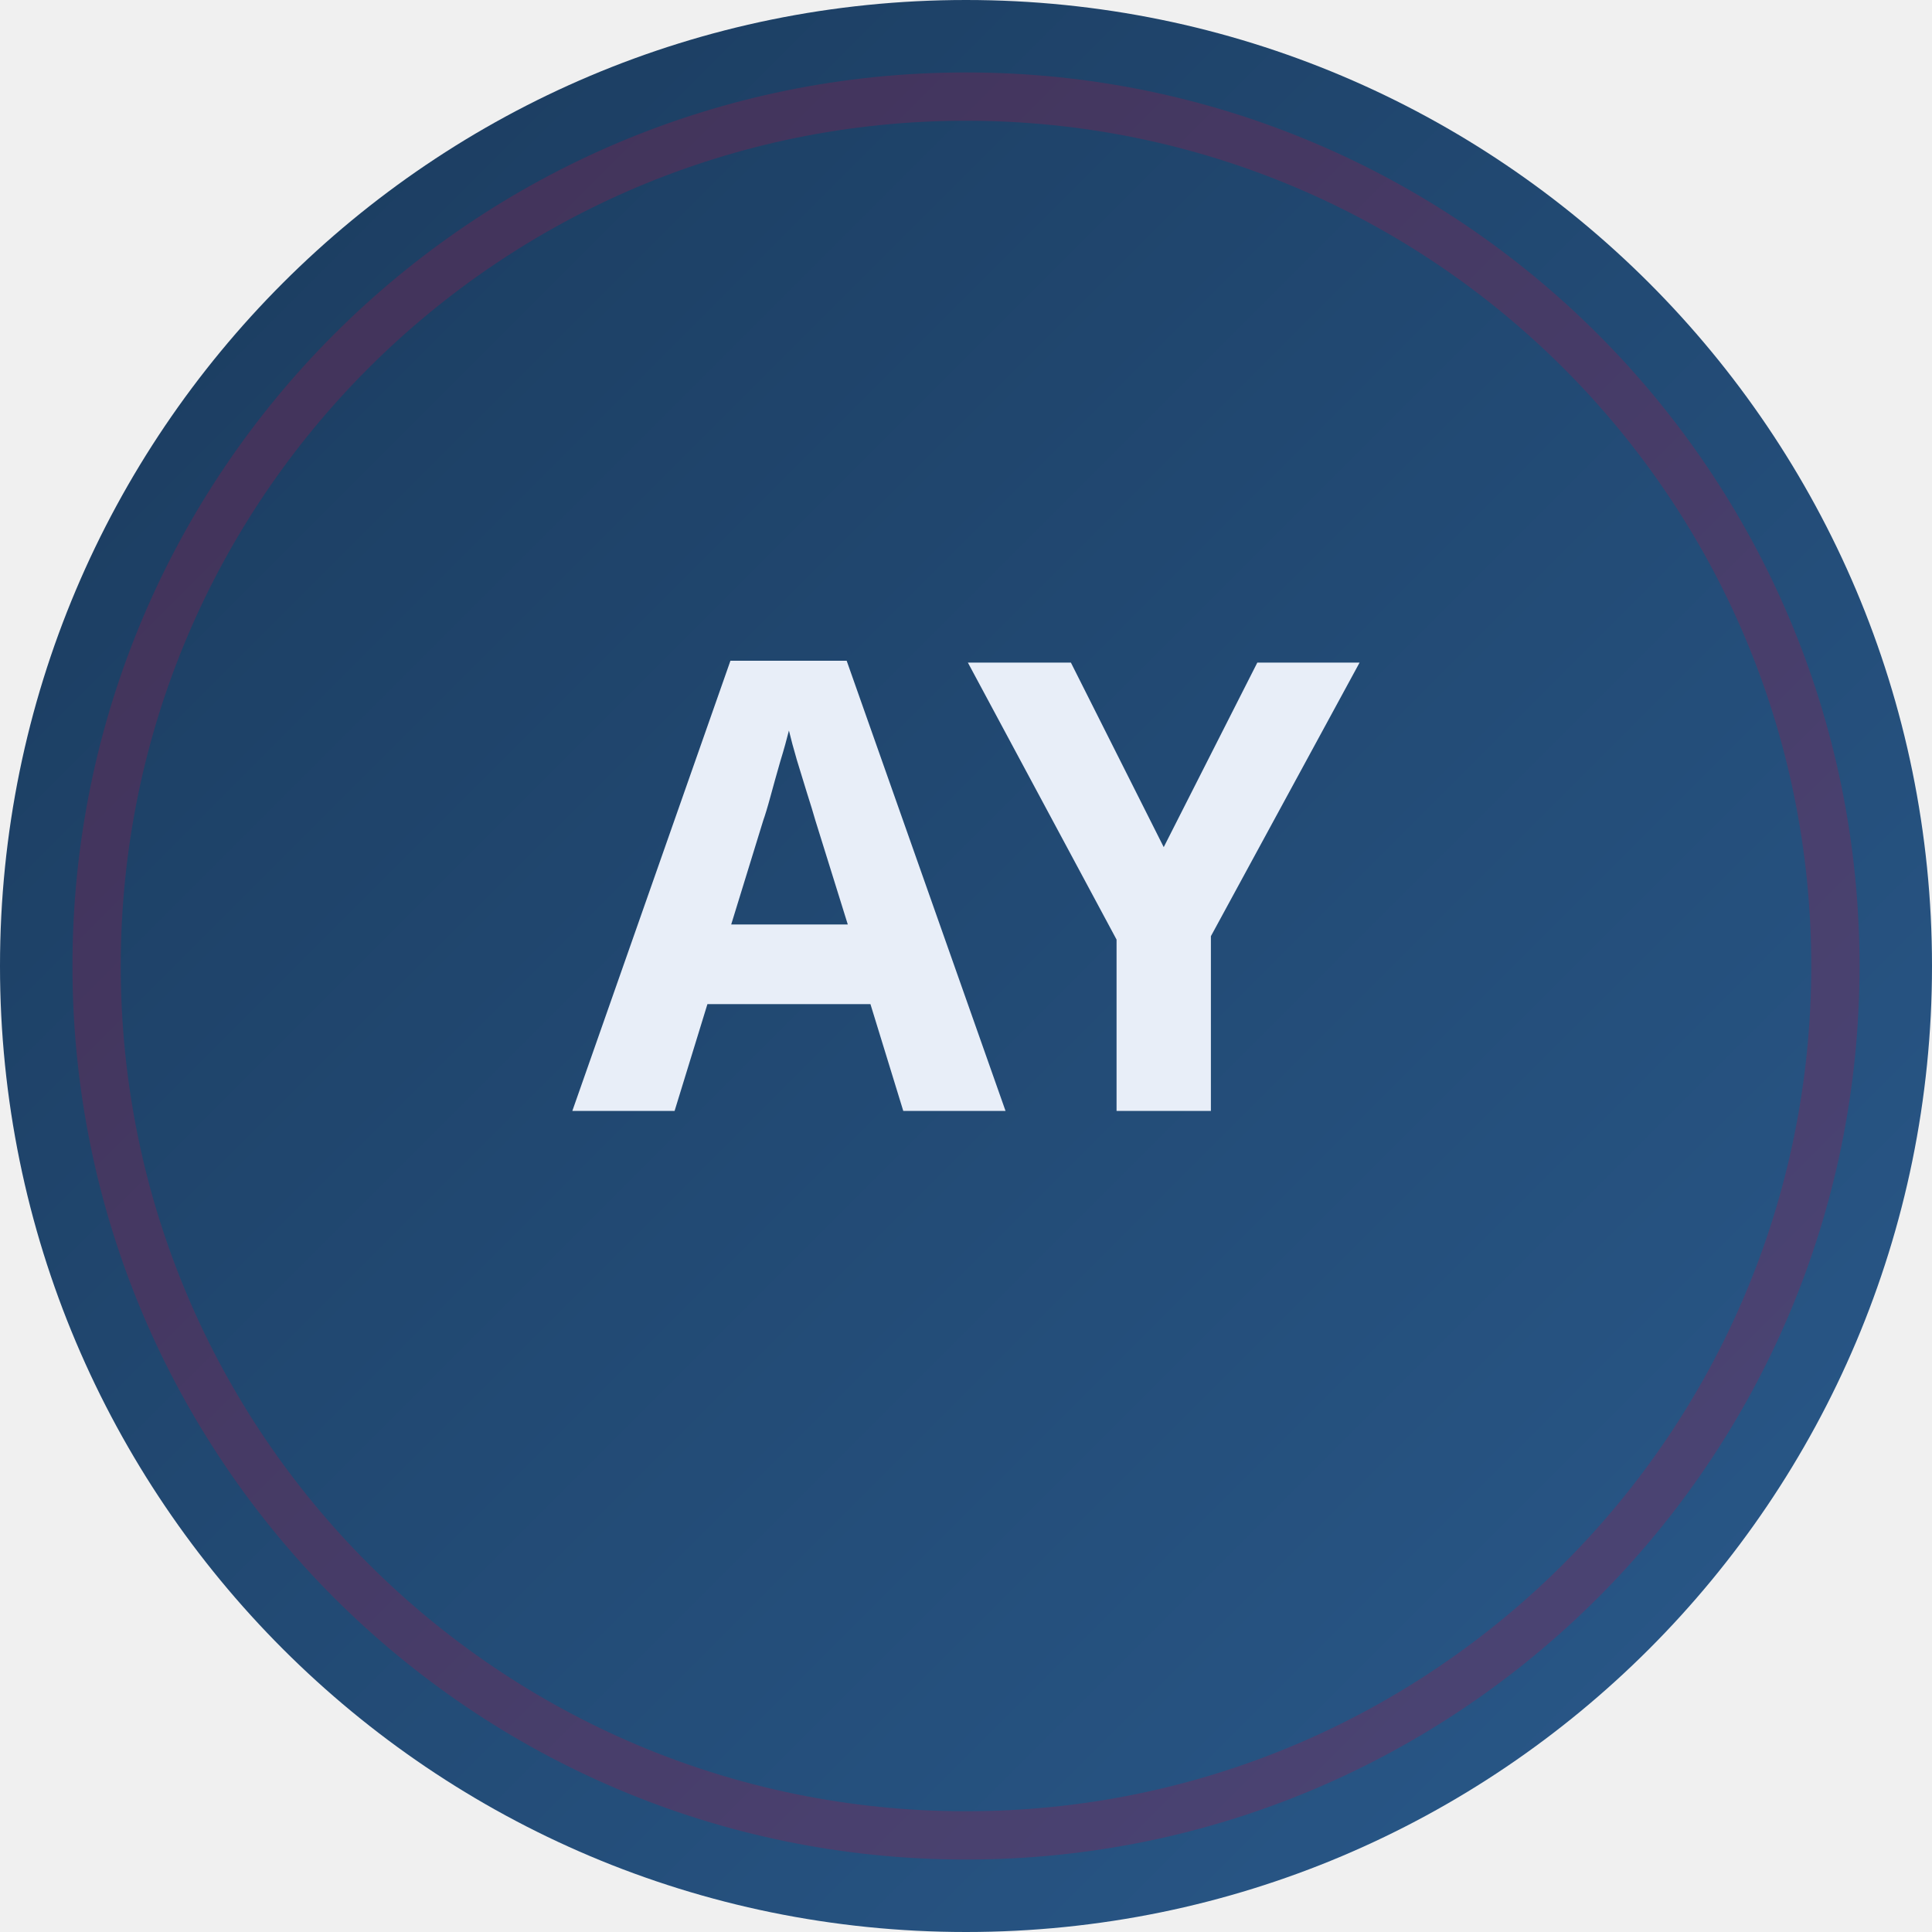
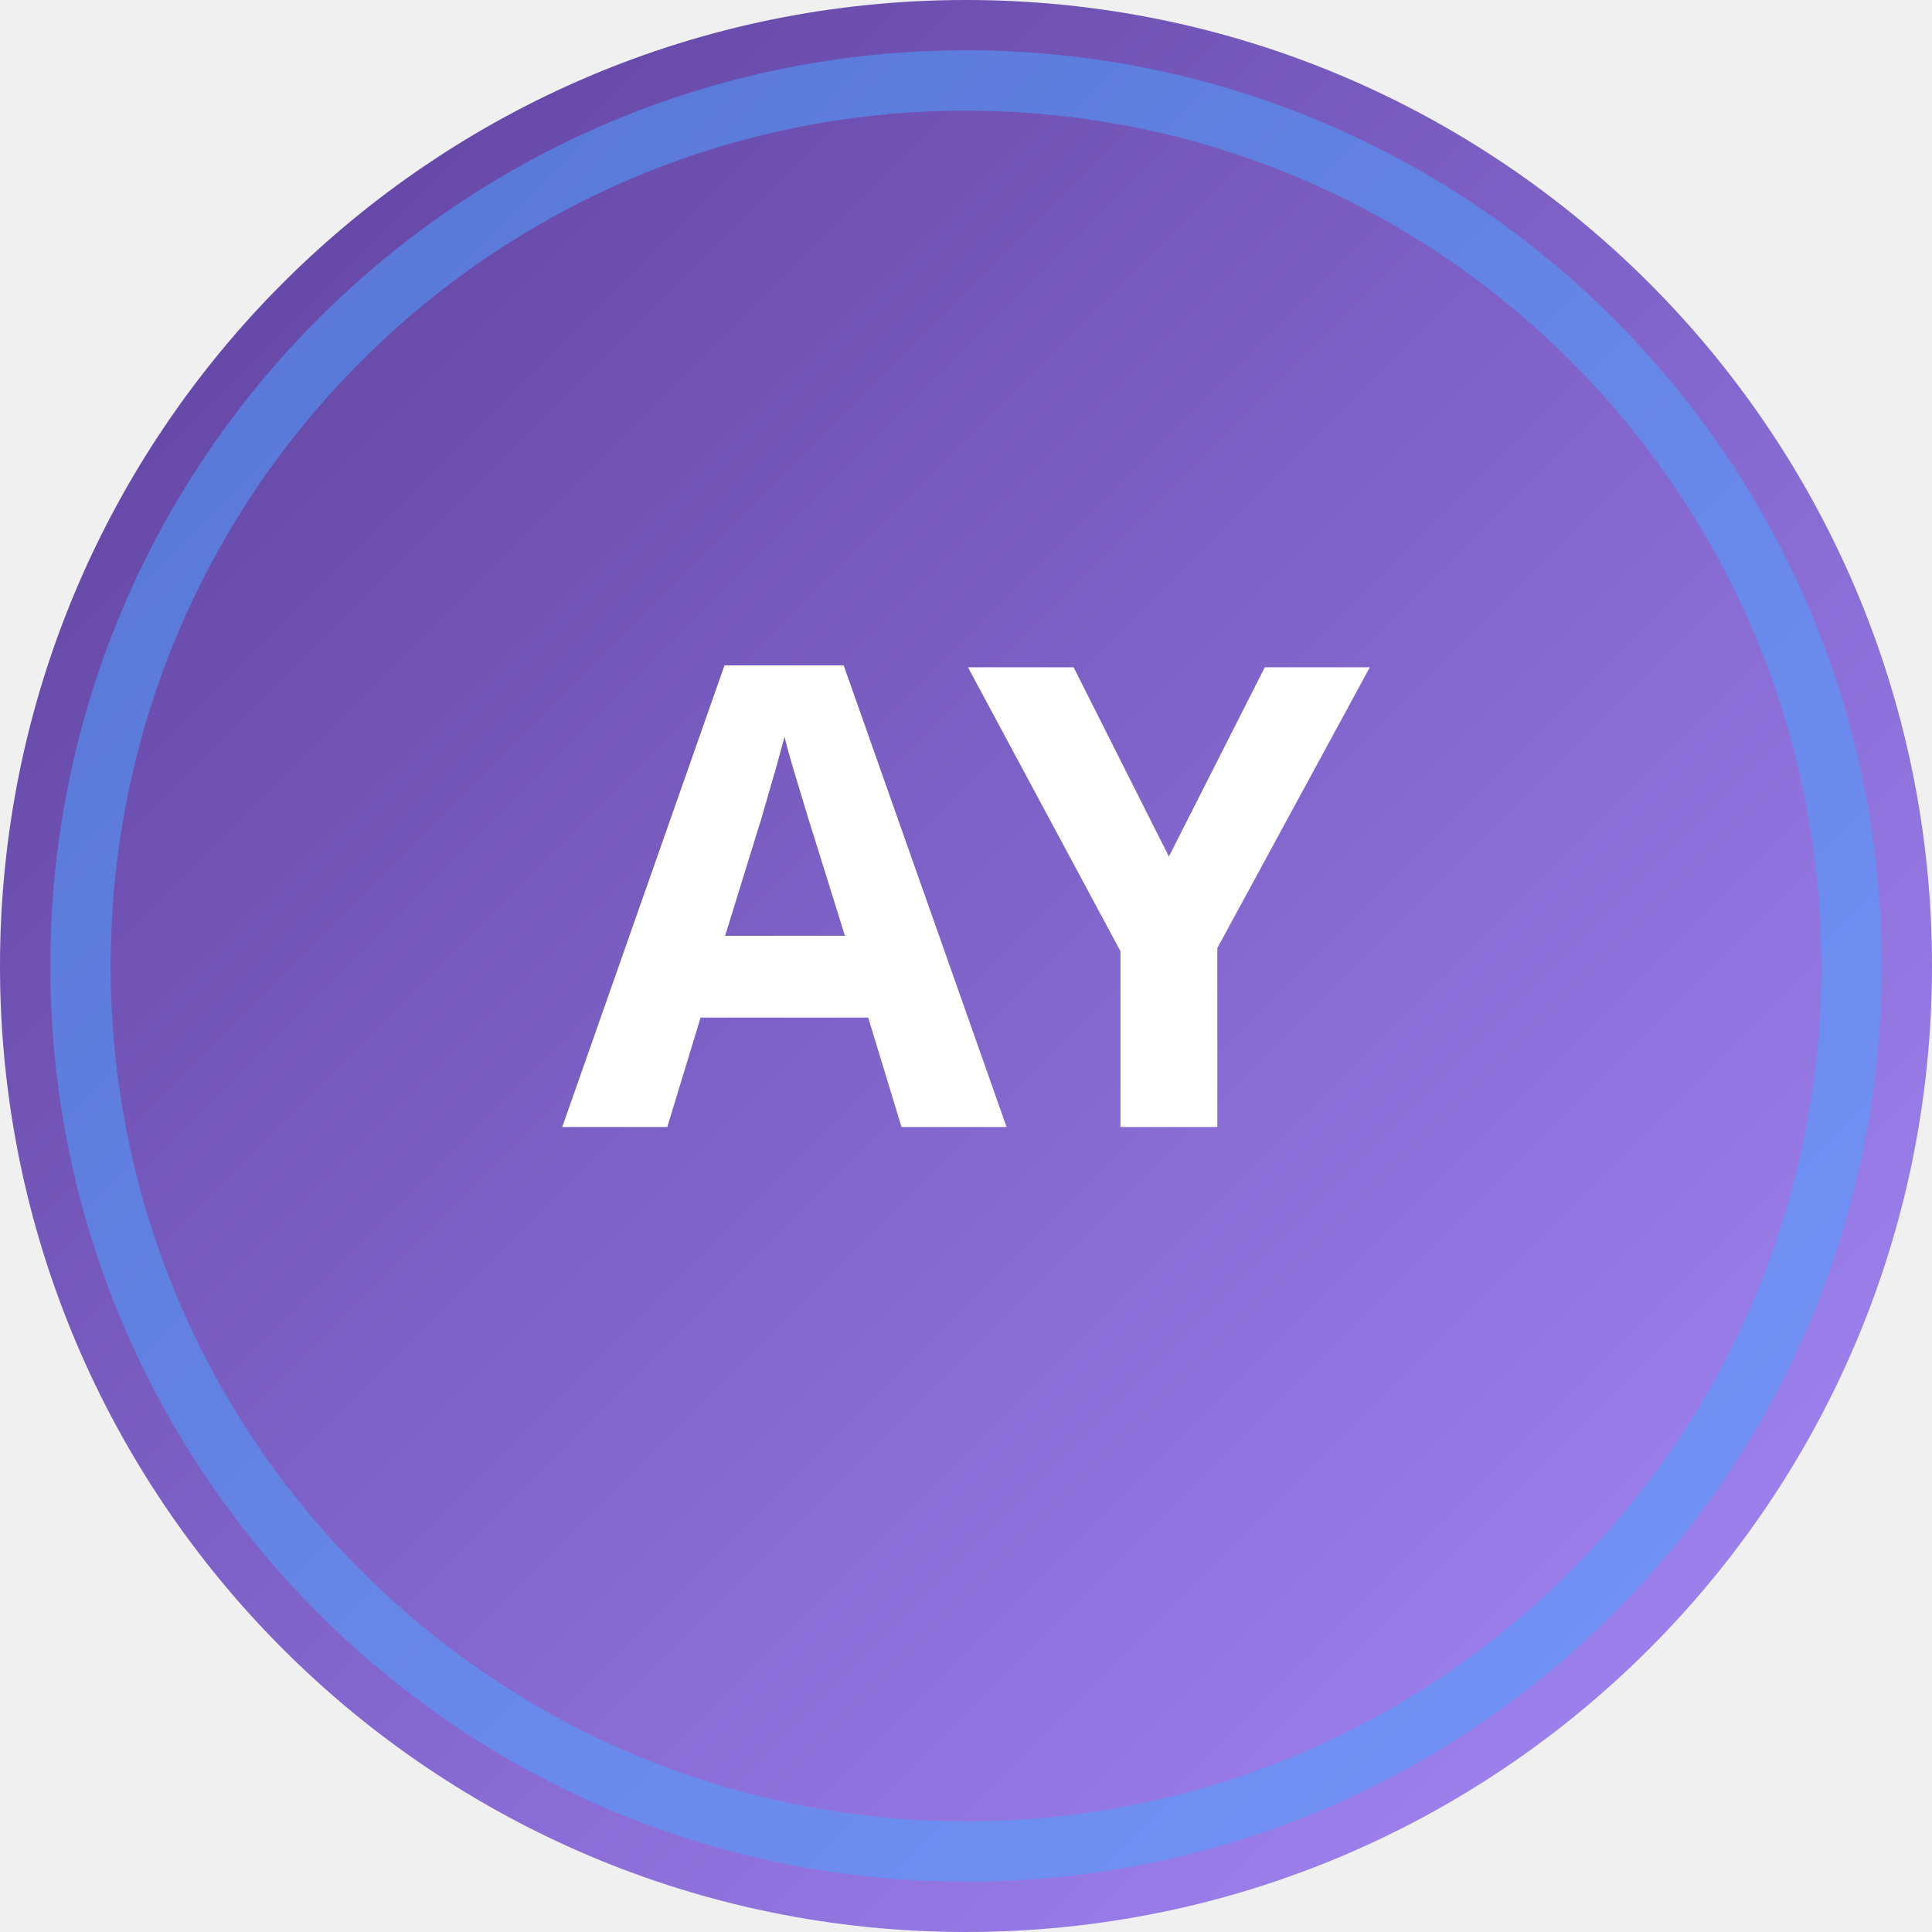
- <svg xmlns="http://www.w3.org/2000/svg" viewBox="0 0 80 80" role="img" aria-label="Akito Yamazaki">
+ <svg xmlns="http://www.w3.org/2000/svg" viewBox="0 0 96 96" role="img" aria-label="Akito Yamazaki">
  <defs>
-     <linearGradient id="bg" x1="0" y1="0" x2="1" y2="1">
-       <stop offset="0%" stop-color="#1a3a5c" />
-       <stop offset="100%" stop-color="#2a5a8c" />
+     <linearGradient id="gb7124327" x1="0" y1="0" x2="1" y2="1">
+       <stop offset="0%" stop-color="#5b3d9a" />
+       <stop offset="100%" stop-color="#a78bfa" />
    </linearGradient>
  </defs>
-   <circle cx="40" cy="40" r="40" fill="url(#bg)" />
-   <circle cx="40" cy="40" r="36" fill="none" stroke="#b71243" stroke-opacity="0.25" stroke-width="2" />
-   <text x="40" y="46" text-anchor="middle" font-family="Segoe UI, PingFang TC, sans-serif" font-size="26" font-weight="700" fill="#e8eef8">AY</text>
+   <circle cx="48" cy="48" r="48" fill="url(#gb7124327)" />
+   <circle cx="48" cy="48" r="44" fill="none" stroke="#4ea1ff" stroke-opacity="0.55" stroke-width="3" />
+   <text x="48" y="56" text-anchor="middle" font-family="Segoe UI, PingFang TC, Noto Sans, sans-serif" font-size="32" font-weight="800" fill="#ffffff">AY</text>
</svg>
